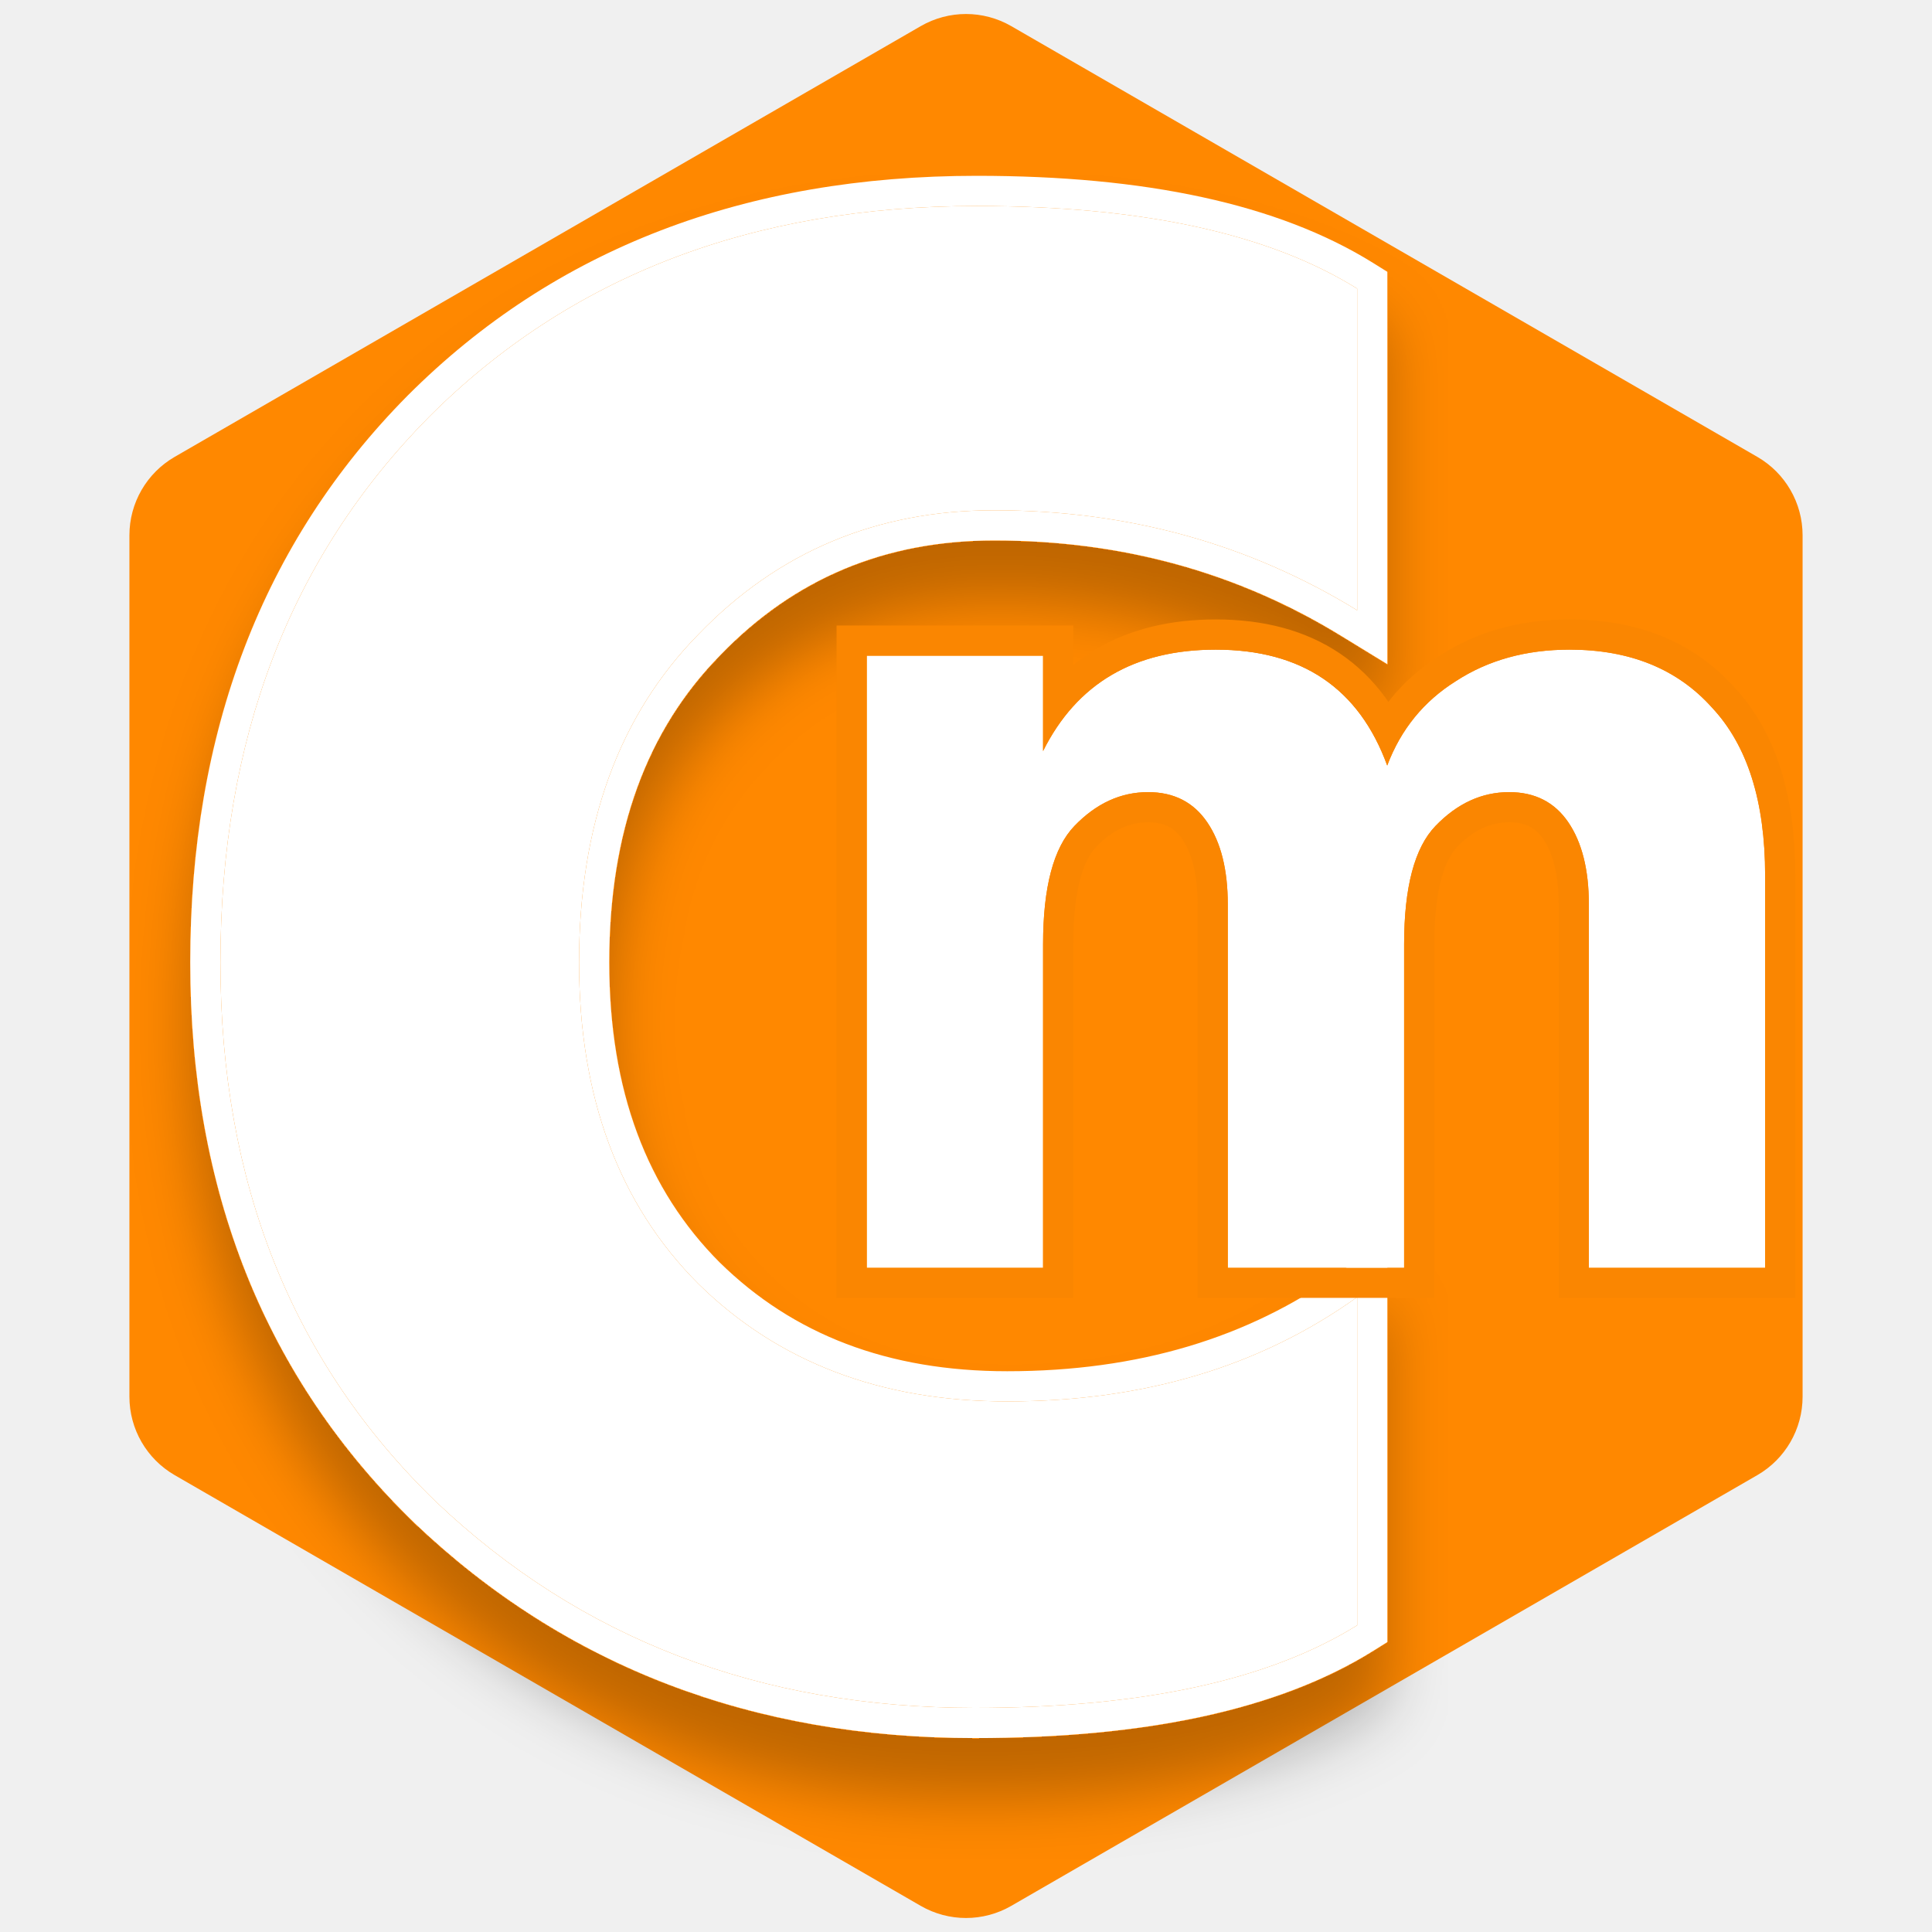
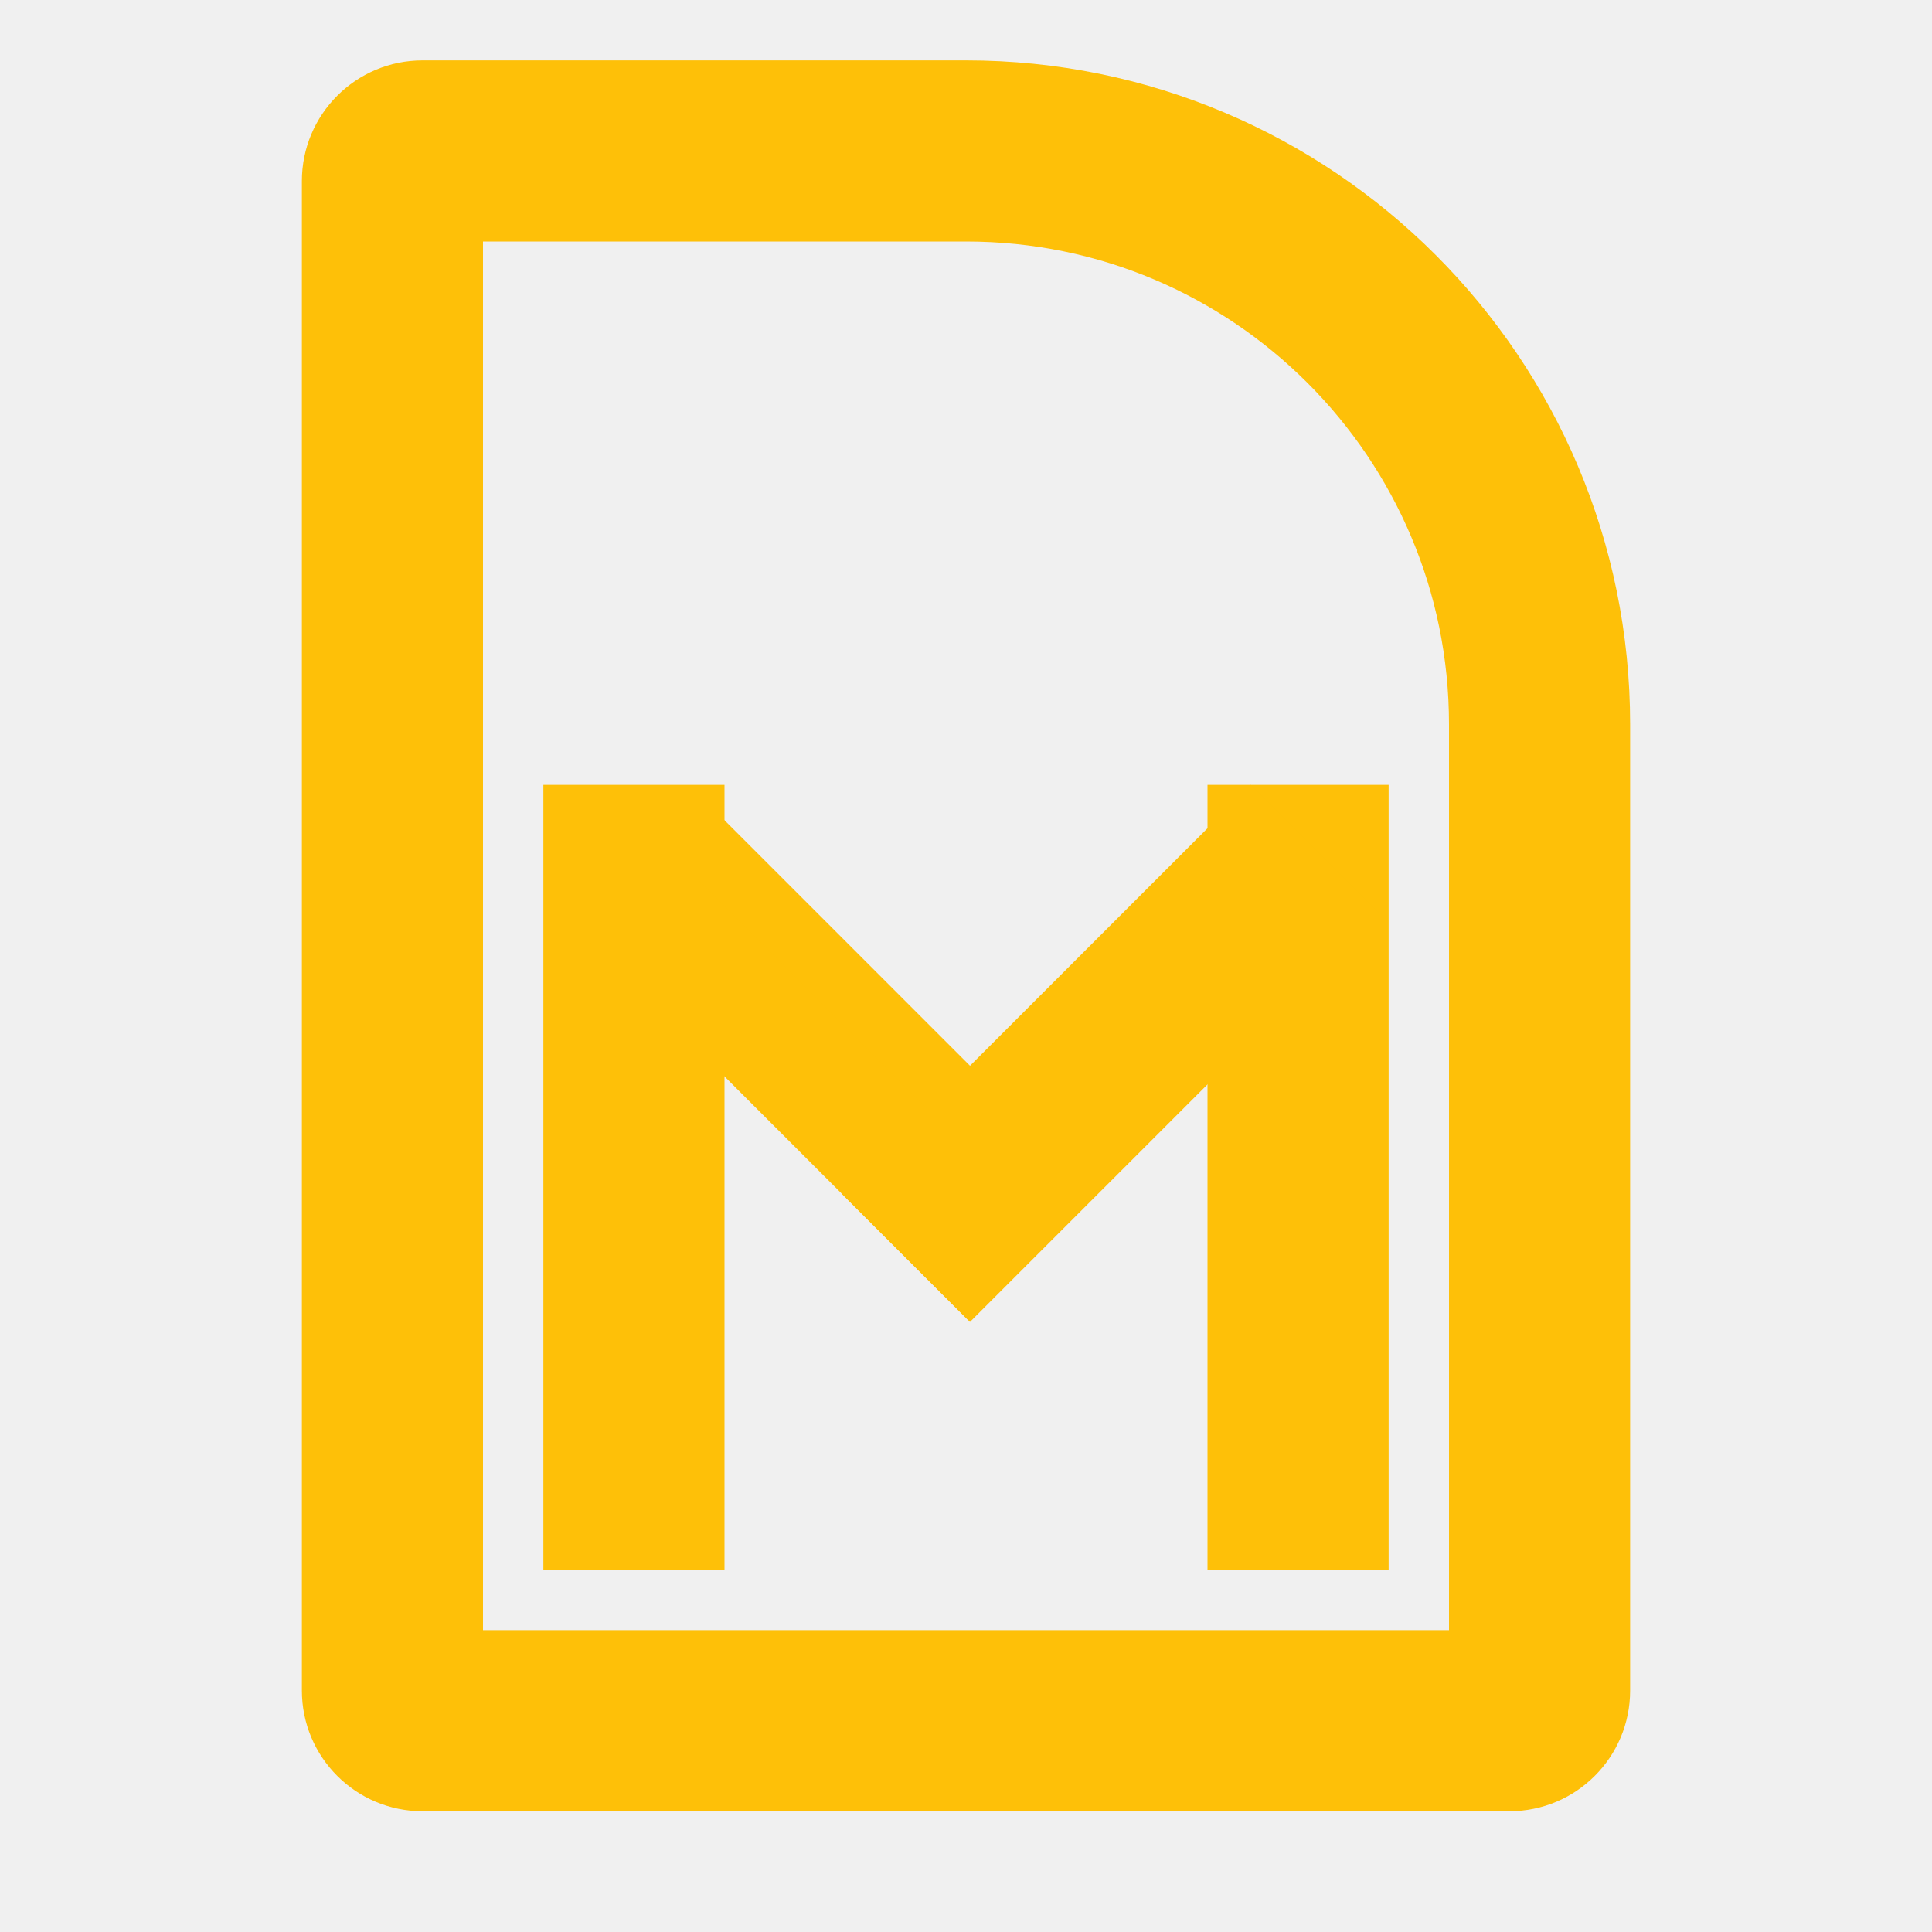
- <svg xmlns="http://www.w3.org/2000/svg" width="64" height="64" viewBox="0 0 64 64" fill="none">
-   <g clip-path="url(#clip0_8_9)">
-     <path d="M30.5 0.866C31.428 0.33 32.572 0.33 33.5 0.866L58.213 15.134C59.141 15.67 59.713 16.66 59.713 17.732V46.268C59.713 47.34 59.141 48.33 58.213 48.866L33.5 63.134C32.572 63.67 31.428 63.67 30.5 63.134L5.787 48.866C4.859 48.33 4.287 47.34 4.287 46.268V17.732C4.287 16.66 4.859 15.67 5.787 15.134L30.5 0.866Z" fill="#FF8800" />
-     <g filter="url(#filter0_d_8_9)">
-       <mask id="path-2-outside-1_8_9" maskUnits="userSpaceOnUse" x="6" y="5" width="40" height="53" fill="black">
-         <rect fill="white" x="6" y="5" width="40" height="53" />
-         <path d="M44.958 9.56V20.216C41.358 18.008 37.35 16.904 32.934 16.904C29.046 16.904 25.782 18.272 23.142 21.008C20.502 23.696 19.182 27.32 19.182 31.88C19.182 36.344 20.502 39.896 23.142 42.536C25.782 45.128 29.19 46.424 33.366 46.424C37.878 46.424 41.742 45.272 44.958 42.968V53.84C42.03 55.664 37.806 56.576 32.286 56.576C25.182 56.576 19.23 54.296 14.43 49.736C9.678 45.128 7.302 39.176 7.302 31.88C7.302 24.488 9.606 18.464 14.214 13.808C18.87 9.152 24.918 6.824 32.358 6.824C37.83 6.824 42.03 7.736 44.958 9.56Z" />
-       </mask>
-       <path d="M44.958 9.56V20.216C41.358 18.008 37.35 16.904 32.934 16.904C29.046 16.904 25.782 18.272 23.142 21.008C20.502 23.696 19.182 27.32 19.182 31.88C19.182 36.344 20.502 39.896 23.142 42.536C25.782 45.128 29.19 46.424 33.366 46.424C37.878 46.424 41.742 45.272 44.958 42.968V53.84C42.03 55.664 37.806 56.576 32.286 56.576C25.182 56.576 19.23 54.296 14.43 49.736C9.678 45.128 7.302 39.176 7.302 31.88C7.302 24.488 9.606 18.464 14.214 13.808C18.87 9.152 24.918 6.824 32.358 6.824C37.83 6.824 42.03 7.736 44.958 9.56Z" fill="white" />
-       <path d="M44.958 9.56H45.958V9.005L45.487 8.711L44.958 9.56ZM44.958 20.216L44.435 21.068L45.958 22.002V20.216H44.958ZM23.142 21.008L23.855 21.709L23.861 21.702L23.142 21.008ZM23.142 42.536L22.435 43.243L22.441 43.25L23.142 42.536ZM44.958 42.968H45.958V41.021L44.376 42.155L44.958 42.968ZM44.958 53.84L45.487 54.689L45.958 54.395V53.84H44.958ZM14.43 49.736L13.734 50.454L13.741 50.461L14.43 49.736ZM14.214 13.808L13.507 13.101L13.503 13.105L14.214 13.808ZM44.958 9.56H43.958V20.216H44.958H45.958V9.56H44.958ZM44.958 20.216L45.481 19.364C41.716 17.055 37.526 15.904 32.934 15.904V16.904V17.904C37.174 17.904 41 18.961 44.435 21.068L44.958 20.216ZM32.934 16.904V15.904C28.781 15.904 25.256 17.377 22.422 20.314L23.142 21.008L23.861 21.702C26.308 19.167 29.31 17.904 32.934 17.904V16.904ZM23.142 21.008L22.428 20.307C19.567 23.22 18.182 27.117 18.182 31.88H19.182H20.182C20.182 27.523 21.436 24.172 23.855 21.709L23.142 21.008ZM19.182 31.88H18.182C18.182 36.554 19.571 40.38 22.435 43.243L23.142 42.536L23.849 41.829C21.433 39.412 20.182 36.134 20.182 31.88H19.182ZM23.142 42.536L22.441 43.25C25.293 46.049 28.965 47.424 33.366 47.424V46.424V45.424C29.415 45.424 26.271 44.207 23.843 41.822L23.142 42.536ZM33.366 46.424V47.424C38.056 47.424 42.131 46.223 45.54 43.781L44.958 42.968L44.376 42.155C41.352 44.321 37.7 45.424 33.366 45.424V46.424ZM44.958 42.968H43.958V53.84H44.958H45.958V42.968H44.958ZM44.958 53.84L44.429 52.991C41.728 54.674 37.721 55.576 32.286 55.576V56.576V57.576C37.891 57.576 42.331 56.654 45.487 54.689L44.958 53.84ZM32.286 56.576V55.576C25.418 55.576 19.718 53.381 15.119 49.011L14.43 49.736L13.741 50.461C18.741 55.211 24.946 57.576 32.286 57.576V56.576ZM14.43 49.736L15.126 49.018C10.589 44.619 8.302 38.936 8.302 31.88H7.302H6.302C6.302 39.416 8.767 45.637 13.734 50.454L14.43 49.736ZM7.302 31.88H8.302C8.302 24.715 10.526 18.956 14.925 14.511L14.214 13.808L13.503 13.105C8.685 17.972 6.302 24.261 6.302 31.88H7.302ZM14.214 13.808L14.921 14.515C19.364 10.072 25.145 7.824 32.358 7.824V6.824V5.824C24.69 5.824 18.375 8.232 13.507 13.101L14.214 13.808ZM32.358 6.824V7.824C37.743 7.824 41.727 8.726 44.429 10.409L44.958 9.56L45.487 8.711C42.332 6.746 37.917 5.824 32.358 5.824V6.824Z" fill="white" mask="url(#path-2-outside-1_8_9)" />
-     </g>
-     <mask id="path-4-outside-2_8_9" maskUnits="userSpaceOnUse" x="27" y="20" width="33" height="23" fill="black">
-       <rect fill="white" x="27" y="20" width="33" height="23" />
-       <path d="M34.553 21.72V24.88C35.672 22.64 37.579 21.52 40.273 21.52C43.126 21.52 45.019 22.8 45.953 25.36C46.406 24.16 47.166 23.227 48.233 22.56C49.299 21.867 50.553 21.52 51.992 21.52C53.992 21.52 55.566 22.16 56.712 23.44C57.886 24.693 58.472 26.547 58.472 29V42H52.633V29.96C52.633 28.813 52.406 27.907 51.953 27.24C51.499 26.573 50.846 26.24 49.992 26.24C49.086 26.24 48.273 26.613 47.553 27.36C46.859 28.08 46.513 29.387 46.513 31.28V42H40.672V29.96C40.672 28.813 40.446 27.907 39.992 27.24C39.539 26.573 38.886 26.24 38.032 26.24C37.126 26.24 36.312 26.613 35.593 27.36C34.899 28.08 34.553 29.387 34.553 31.28V42H28.712V21.72H34.553Z" />
-     </mask>
-     <path d="M34.553 21.72V24.88C35.672 22.64 37.579 21.52 40.273 21.52C43.126 21.52 45.019 22.8 45.953 25.36C46.406 24.16 47.166 23.227 48.233 22.56C49.299 21.867 50.553 21.52 51.992 21.52C53.992 21.52 55.566 22.16 56.712 23.44C57.886 24.693 58.472 26.547 58.472 29V42H52.633V29.96C52.633 28.813 52.406 27.907 51.953 27.24C51.499 26.573 50.846 26.24 49.992 26.24C49.086 26.24 48.273 26.613 47.553 27.36C46.859 28.08 46.513 29.387 46.513 31.28V42H40.672V29.96C40.672 28.813 40.446 27.907 39.992 27.24C39.539 26.573 38.886 26.24 38.032 26.24C37.126 26.24 36.312 26.613 35.593 27.36C34.899 28.08 34.553 29.387 34.553 31.28V42H28.712V21.72H34.553Z" fill="white" />
-     <path d="M34.553 21.72H35.553V20.72H34.553V21.72ZM34.553 24.88H33.553L35.447 25.327L34.553 24.88ZM45.953 25.36L45.013 25.703L45.936 28.234L46.888 25.713L45.953 25.36ZM48.233 22.56L48.763 23.408L48.77 23.403L48.778 23.398L48.233 22.56ZM56.712 23.44L55.968 24.107L55.975 24.115L55.983 24.123L56.712 23.44ZM58.472 42V43H59.472V42H58.472ZM52.633 42H51.633V43H52.633V42ZM47.553 27.36L46.833 26.666L46.832 26.666L47.553 27.36ZM46.513 42V43H47.513V42H46.513ZM40.672 42H39.672V43H40.672V42ZM39.992 27.24L39.166 27.802V27.802L39.992 27.24ZM35.593 27.36L34.873 26.666L34.872 26.666L35.593 27.36ZM34.553 42V43H35.553V42H34.553ZM28.712 42H27.712V43H28.712V42ZM28.712 21.72V20.72H27.712V21.72H28.712ZM34.553 21.72H33.553V24.88H34.553H35.553V21.72H34.553ZM34.553 24.88L35.447 25.327C35.932 24.357 36.564 23.672 37.329 23.222C38.099 22.77 39.065 22.52 40.273 22.52V21.52V20.52C38.786 20.52 37.453 20.83 36.316 21.498C35.175 22.168 34.293 23.163 33.658 24.433L34.553 24.88ZM40.273 21.52V22.52C41.549 22.52 42.528 22.805 43.272 23.308C44.013 23.809 44.604 24.581 45.013 25.703L45.953 25.36L46.892 25.017C46.367 23.579 45.545 22.431 44.393 21.652C43.244 20.875 41.849 20.52 40.273 20.52V21.52ZM45.953 25.36L46.888 25.713C47.266 24.714 47.885 23.956 48.763 23.408L48.233 22.56L47.703 21.712C46.446 22.497 45.546 23.606 45.017 25.007L45.953 25.36ZM48.233 22.56L48.778 23.398C49.661 22.824 50.72 22.52 51.992 22.52V21.52V20.52C50.385 20.52 48.937 20.909 47.688 21.722L48.233 22.56ZM51.992 21.52V22.52C53.759 22.52 55.042 23.074 55.968 24.107L56.712 23.44L57.457 22.773C56.089 21.246 54.226 20.52 51.992 20.52V21.52ZM56.712 23.44L55.983 24.123C56.92 25.125 57.472 26.692 57.472 29H58.472H59.472C59.472 26.401 58.852 24.262 57.443 22.757L56.712 23.44ZM58.472 29H57.472V42H58.472H59.472V29H58.472ZM58.472 42V41H52.633V42V43H58.472V42ZM52.633 42H53.633V29.96H52.633H51.633V42H52.633ZM52.633 29.96H53.633C53.633 28.694 53.384 27.567 52.779 26.678L51.953 27.24L51.126 27.802C51.428 28.247 51.633 28.933 51.633 29.96H52.633ZM51.953 27.24L52.779 26.678C52.127 25.719 51.154 25.24 49.992 25.24V26.24V27.24C50.538 27.24 50.871 27.428 51.126 27.802L51.953 27.24ZM49.992 26.24V25.24C48.774 25.24 47.712 25.755 46.833 26.666L47.553 27.36L48.272 28.054C48.834 27.472 49.397 27.24 49.992 27.24V26.24ZM47.553 27.36L46.832 26.666C45.855 27.681 45.513 29.333 45.513 31.28H46.513H47.513C47.513 29.44 47.863 28.479 48.273 28.054L47.553 27.36ZM46.513 31.28H45.513V42H46.513H47.513V31.28H46.513ZM46.513 42V41H40.672V42V43H46.513V42ZM40.672 42H41.672V29.96H40.672H39.672V42H40.672ZM40.672 29.96H41.672C41.672 28.694 41.424 27.567 40.819 26.678L39.992 27.24L39.166 27.802C39.468 28.247 39.672 28.933 39.672 29.96H40.672ZM39.992 27.24L40.819 26.678C40.167 25.719 39.194 25.24 38.032 25.24V26.24V27.24C38.578 27.24 38.911 27.428 39.166 27.802L39.992 27.24ZM38.032 26.24V25.24C36.814 25.24 35.752 25.755 34.873 26.666L35.593 27.36L36.312 28.054C36.873 27.472 37.437 27.24 38.032 27.24V26.24ZM35.593 27.36L34.872 26.666C33.895 27.681 33.553 29.333 33.553 31.28H34.553H35.553C35.553 29.44 35.903 28.479 36.313 28.054L35.593 27.36ZM34.553 31.28H33.553V42H34.553H35.553V31.28H34.553ZM34.553 42V41H28.712V42V43H34.553V42ZM28.712 42H29.712V21.72H28.712H27.712V42H28.712ZM28.712 21.72V22.72H34.553V21.72V20.72H28.712V21.72Z" fill="#FA8601" mask="url(#path-4-outside-2_8_9)" />
-   </g>
-   <defs>
-     <filter id="filter0_d_8_9" x="4.302" y="5.824" width="43.656" height="55.752" filterUnits="userSpaceOnUse" color-interpolation-filters="sRGB">
-       <feFlood flood-opacity="0" result="BackgroundImageFix" />
-       <feColorMatrix in="SourceAlpha" type="matrix" values="0 0 0 0 0 0 0 0 0 0 0 0 0 0 0 0 0 0 127 0" result="hardAlpha" />
-       <feOffset dy="2" />
-       <feGaussianBlur stdDeviation="1" />
-       <feComposite in2="hardAlpha" operator="out" />
-       <feColorMatrix type="matrix" values="0 0 0 0 0 0 0 0 0 0 0 0 0 0 0 0 0 0 0.25 0" />
-       <feBlend mode="normal" in2="BackgroundImageFix" result="effect1_dropShadow_8_9" />
-       <feBlend mode="normal" in="SourceGraphic" in2="effect1_dropShadow_8_9" result="shape" />
-     </filter>
-     <clipPath id="clip0_8_9">
-       <rect width="64" height="64" fill="white" />
-     </clipPath>
-   </defs>
+ <svg xmlns="http://www.w3.org/2000/svg" width="32" height="32" viewBox="0 0 32 32" fill="none">
+   <mask id="path-1-inside-1_8_9" fill="white">
+     <path d="M5 3C5 1.895 5.895 1 7 1H16C22.075 1 27 5.925 27 12V28C27 29.105 26.105 30 25 30H7C5.895 30 5 29.105 5 28V3Z" />
+   </mask>
+   <path d="M5 3C5 1.895 5.895 1 7 1H16C22.075 1 27 5.925 27 12V28C27 29.105 26.105 30 25 30H7C5.895 30 5 29.105 5 28V3Z" stroke="#FEC008" stroke-width="6" mask="url(#path-1-inside-1_8_9)" />
+   <rect x="9.5" y="13.5" width="2" height="12" fill="#FEC008" stroke="#FEC008" />
+   <rect x="20.5" y="13.5" width="2" height="12" fill="#FEC008" stroke="#FEC008" />
+   <rect x="11.558" y="13.851" width="8.339" height="2" transform="rotate(45 11.558 13.8509)" fill="#FEC008" stroke="#FEC008" />
+   <rect x="22.132" y="15.121" width="8.58" height="2" transform="rotate(135 22.1322 15.1213)" fill="#FEC008" stroke="#FEC008" />
</svg>
